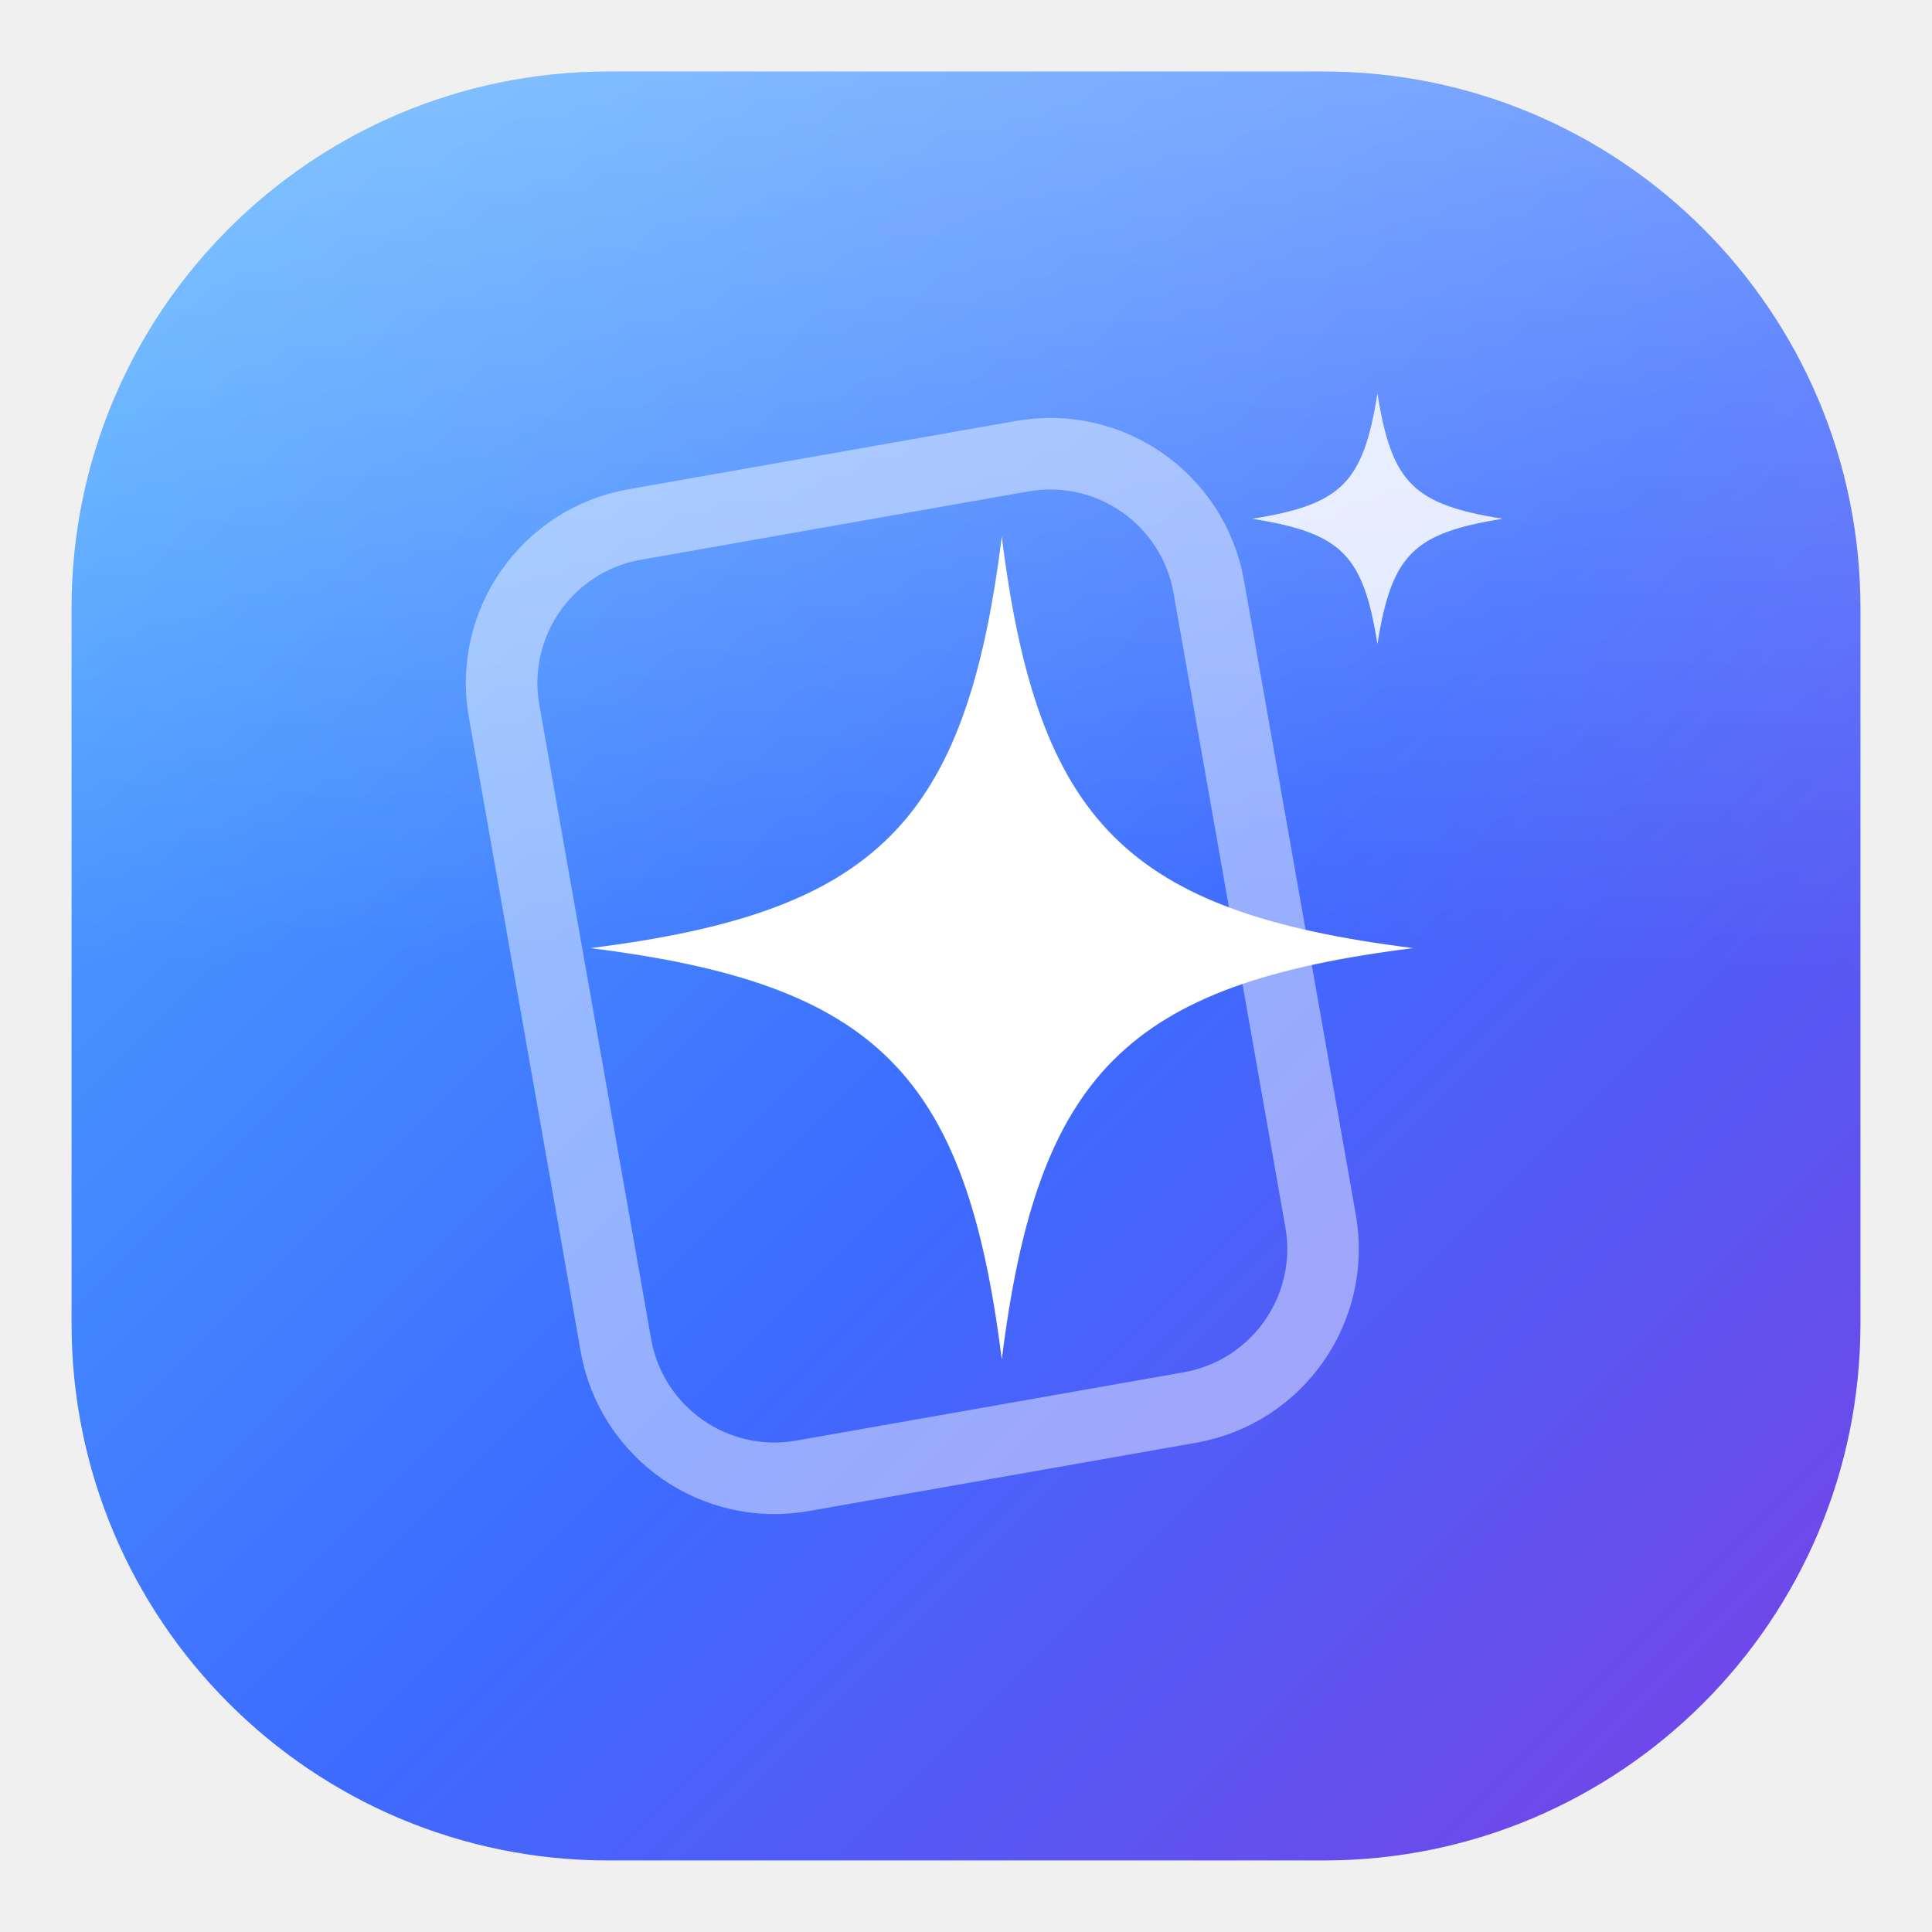
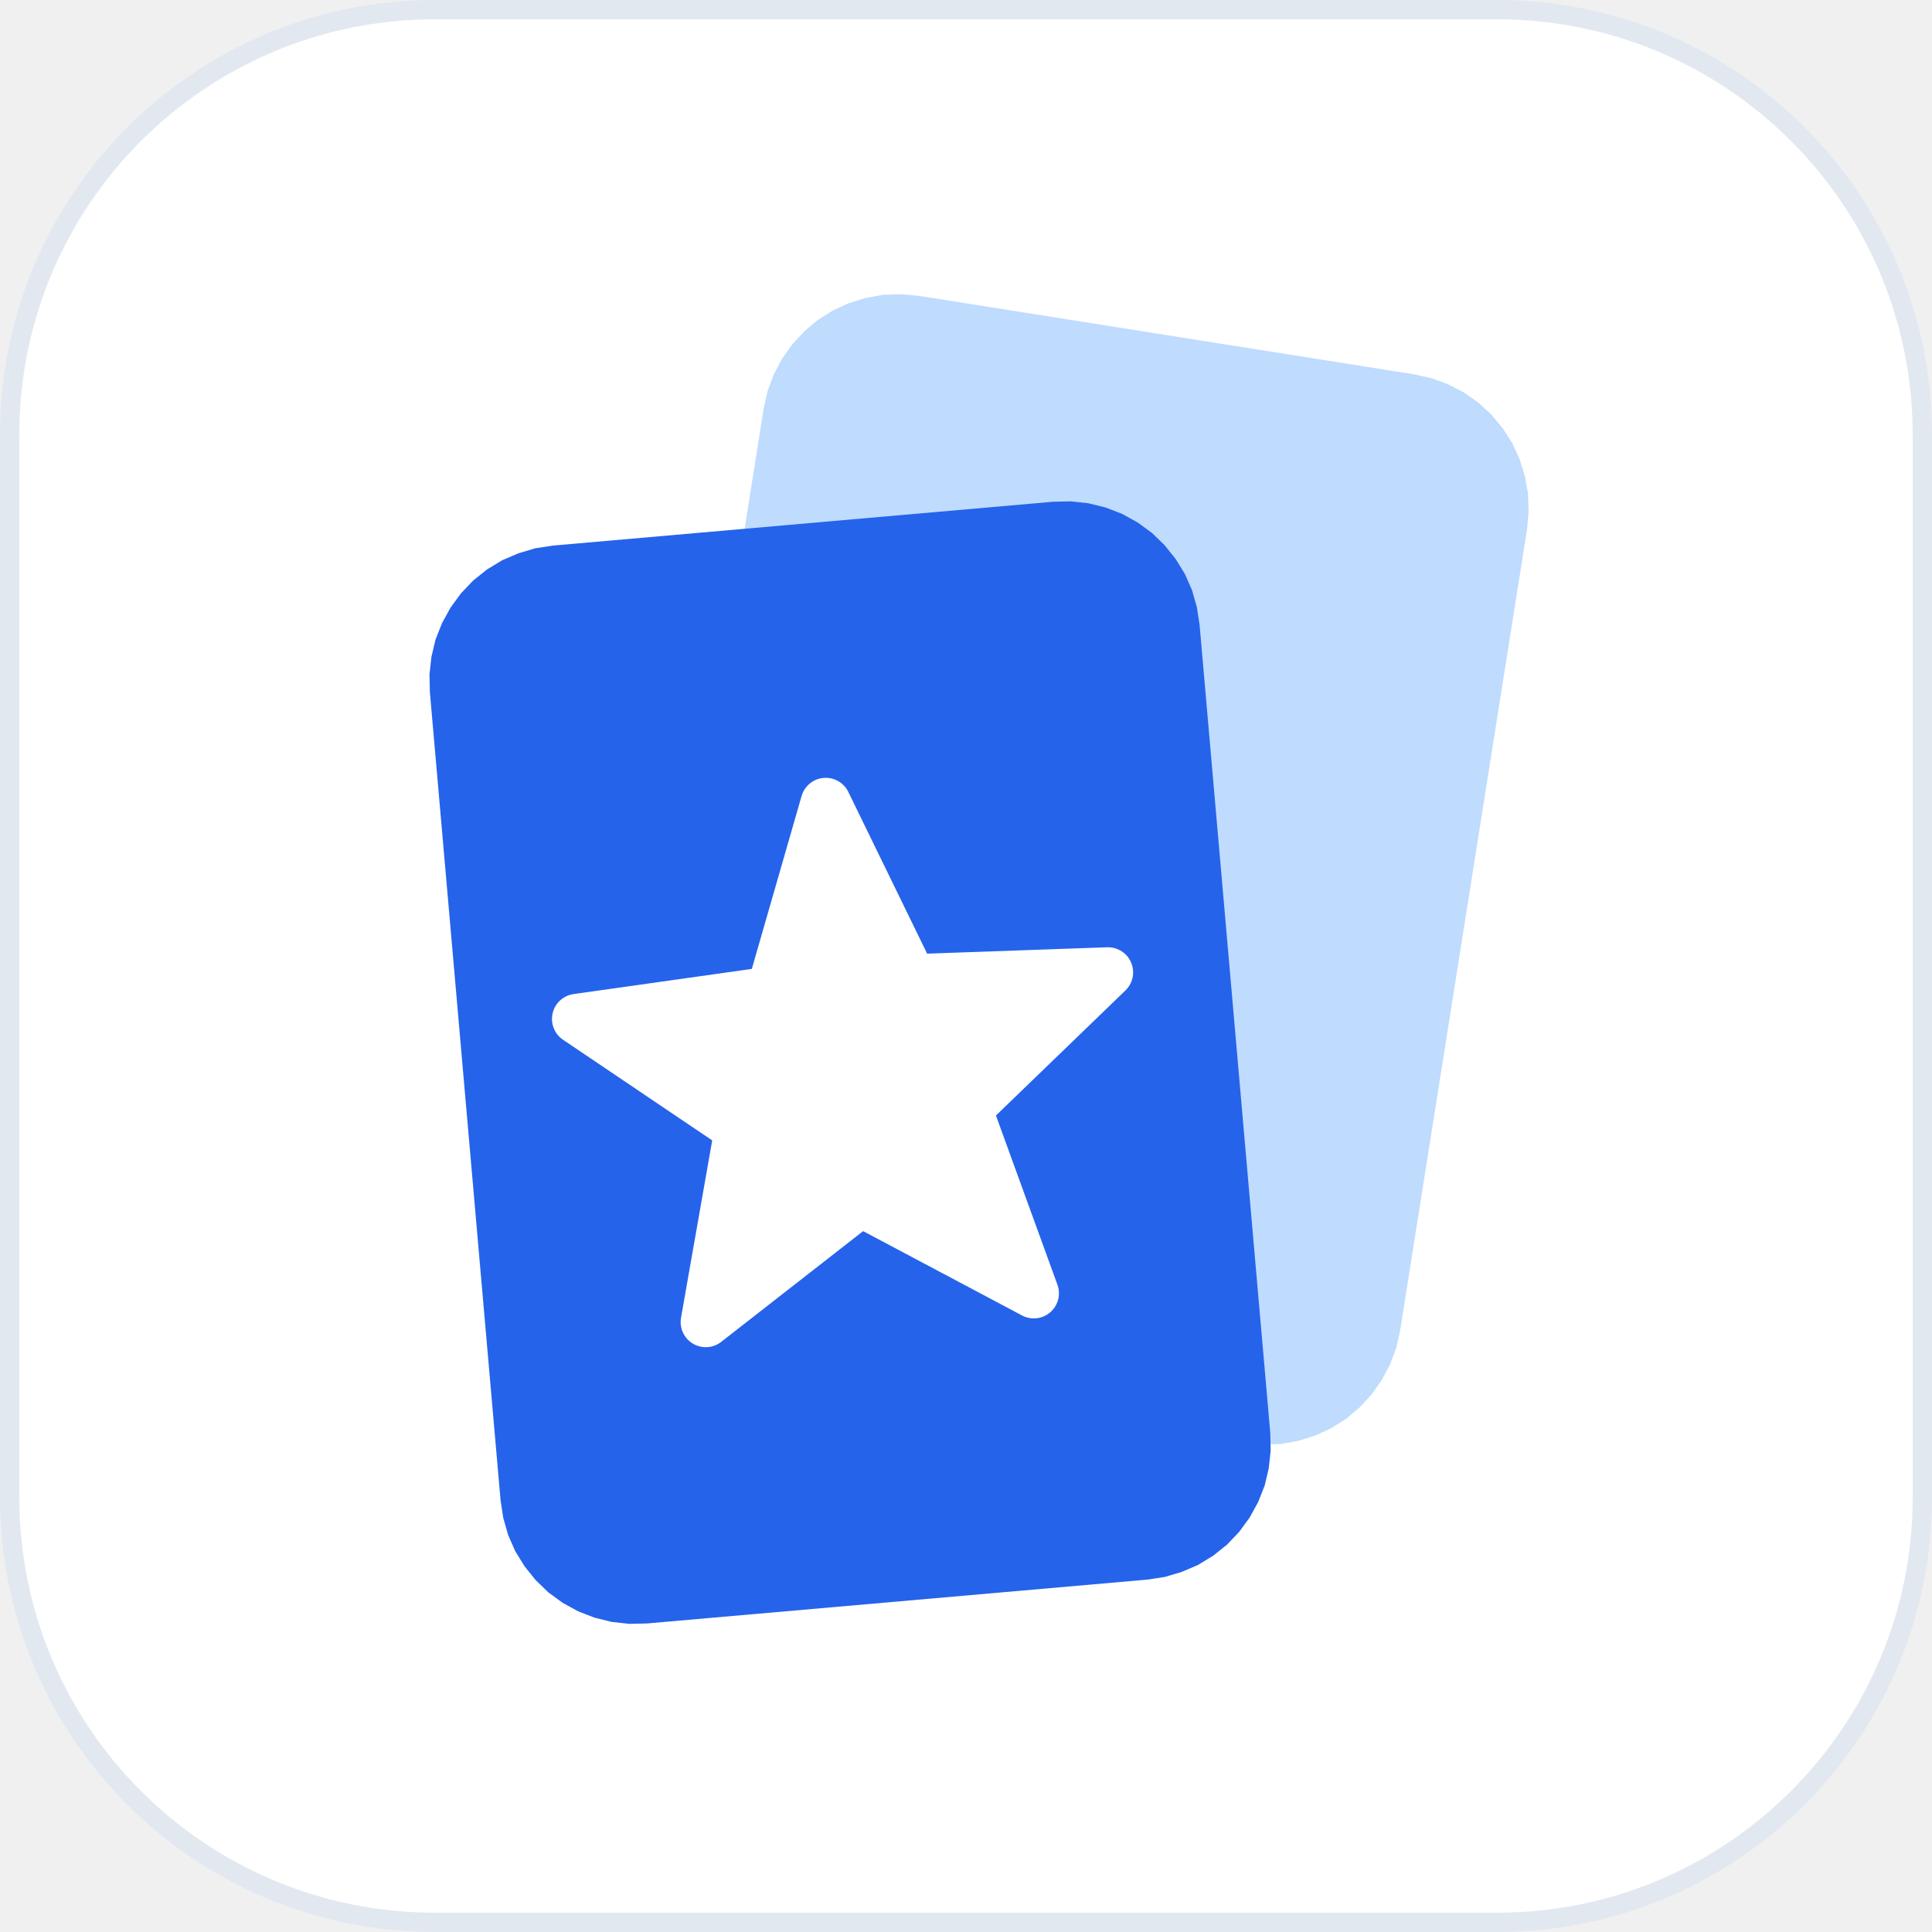
- <svg xmlns="http://www.w3.org/2000/svg" viewBox="0 0 108 108" width="216" height="216">
-   <defs>
-     <linearGradient id="bg" x1="0" y1="0" x2="1" y2="1">
-       <stop offset="0" stop-color="#4FB3FF" />
-       <stop offset="0.55" stop-color="#3D6BFF" />
-       <stop offset="1" stop-color="#7B3FE4" />
-     </linearGradient>
-     <linearGradient id="sheen" x1="0" y1="0" x2="0" y2="1">
-       <stop offset="0" stop-color="#FFFFFF" stop-opacity="0.30" />
-       <stop offset="0.5" stop-color="#FFFFFF" stop-opacity="0" />
-     </linearGradient>
-   </defs>
-   <rect x="4" y="4" width="100" height="100" rx="30" fill="url(#bg)" />
-   <rect x="4" y="4" width="100" height="100" rx="30" fill="url(#sheen)" />
-   <rect x="31" y="27" width="40" height="54" rx="9" fill="none" stroke="#FFFFFF" stroke-opacity="0.45" stroke-width="4" transform="rotate(-10 51 54)" />
-   <path d="M56 30 C58 46 63 51 79 53 C63 55 58 60 56 76 C54 60 49 55 33 53 C49 51 54 46 56 30 Z" fill="#FFFFFF" />
-   <path d="M77 22 C77.8 27 79 28.2 84 29 C79 29.8 77.8 31 77 36 C76.2 31 75 29.8 70 29 C75 28.2 76.2 27 77 22 Z" fill="#FFFFFF" fill-opacity="0.85" />
+ <svg xmlns="http://www.w3.org/2000/svg" viewBox="0 0 100 100" width="200" height="200">
+   <rect x="0.5" y="0.5" width="99" height="99" rx="22" fill="#FFFFFF" stroke="#E2E8F0" />
+   <path fill="#BFDBFE" d="M39.53,21.13L39.73,20.24L40.05,19.38L40.48,18.57L41.01,17.82L41.63,17.15L42.33,16.56L43.11,16.07L43.94,15.69L44.81,15.42L45.71,15.26L46.63,15.23L47.54,15.31L73.22,19.38L74.11,19.58L74.97,19.90L75.78,20.32L76.53,20.85L77.20,21.47L77.79,22.18L78.28,22.95L78.66,23.78L78.93,24.66L79.09,25.56L79.12,26.48L79.04,27.39L72.47,68.87L72.27,69.76L71.95,70.62L71.52,71.43L70.99,72.18L70.37,72.85L69.67,73.44L68.89,73.93L68.06,74.31L67.19,74.58L66.29,74.74L65.37,74.77L64.46,74.69L38.78,70.62L37.89,70.42L37.03,70.10L36.22,69.68L35.47,69.15L34.80,68.53L34.21,67.82L33.72,67.05L33.34,66.22L33.07,65.34L32.91,64.44L32.88,63.52L32.96,62.61Z" />
+   <path fill="#2563EB" d="M22.25,35.82L22.23,34.91L22.33,34.00L22.54,33.11L22.88,32.25L23.32,31.45L23.86,30.71L24.49,30.05L25.20,29.48L25.99,29.00L26.83,28.64L27.70,28.38L28.61,28.24L54.51,25.97L55.43,25.95L56.34,26.05L57.23,26.27L58.08,26.60L58.88,27.04L59.62,27.58L60.28,28.22L60.85,28.93L61.33,29.71L61.70,30.55L61.95,31.43L62.09,32.34L65.75,74.18L65.77,75.09L65.67,76.00L65.46,76.89L65.12,77.75L64.68,78.55L64.14,79.29L63.51,79.95L62.80,80.52L62.01,81.00L61.17,81.36L60.30,81.62L59.39,81.76L33.49,84.03L32.57,84.05L31.66,83.95L30.77,83.73L29.92,83.40L29.12,82.96L28.38,82.42L27.72,81.78L27.15,81.07L26.67,80.29L26.30,79.45L26.05,78.57L25.91,77.66Z" />
+   <path fill="#FFFFFF" stroke="#FFFFFF" stroke-width="2.6" stroke-linejoin="round" d="M42.74,41.56L47.19,50.69L57.35,50.33L50.04,57.39L53.51,66.94L44.54,62.18L36.53,68.43L38.29,58.42L29.87,52.74L39.93,51.32Z" />
</svg>
